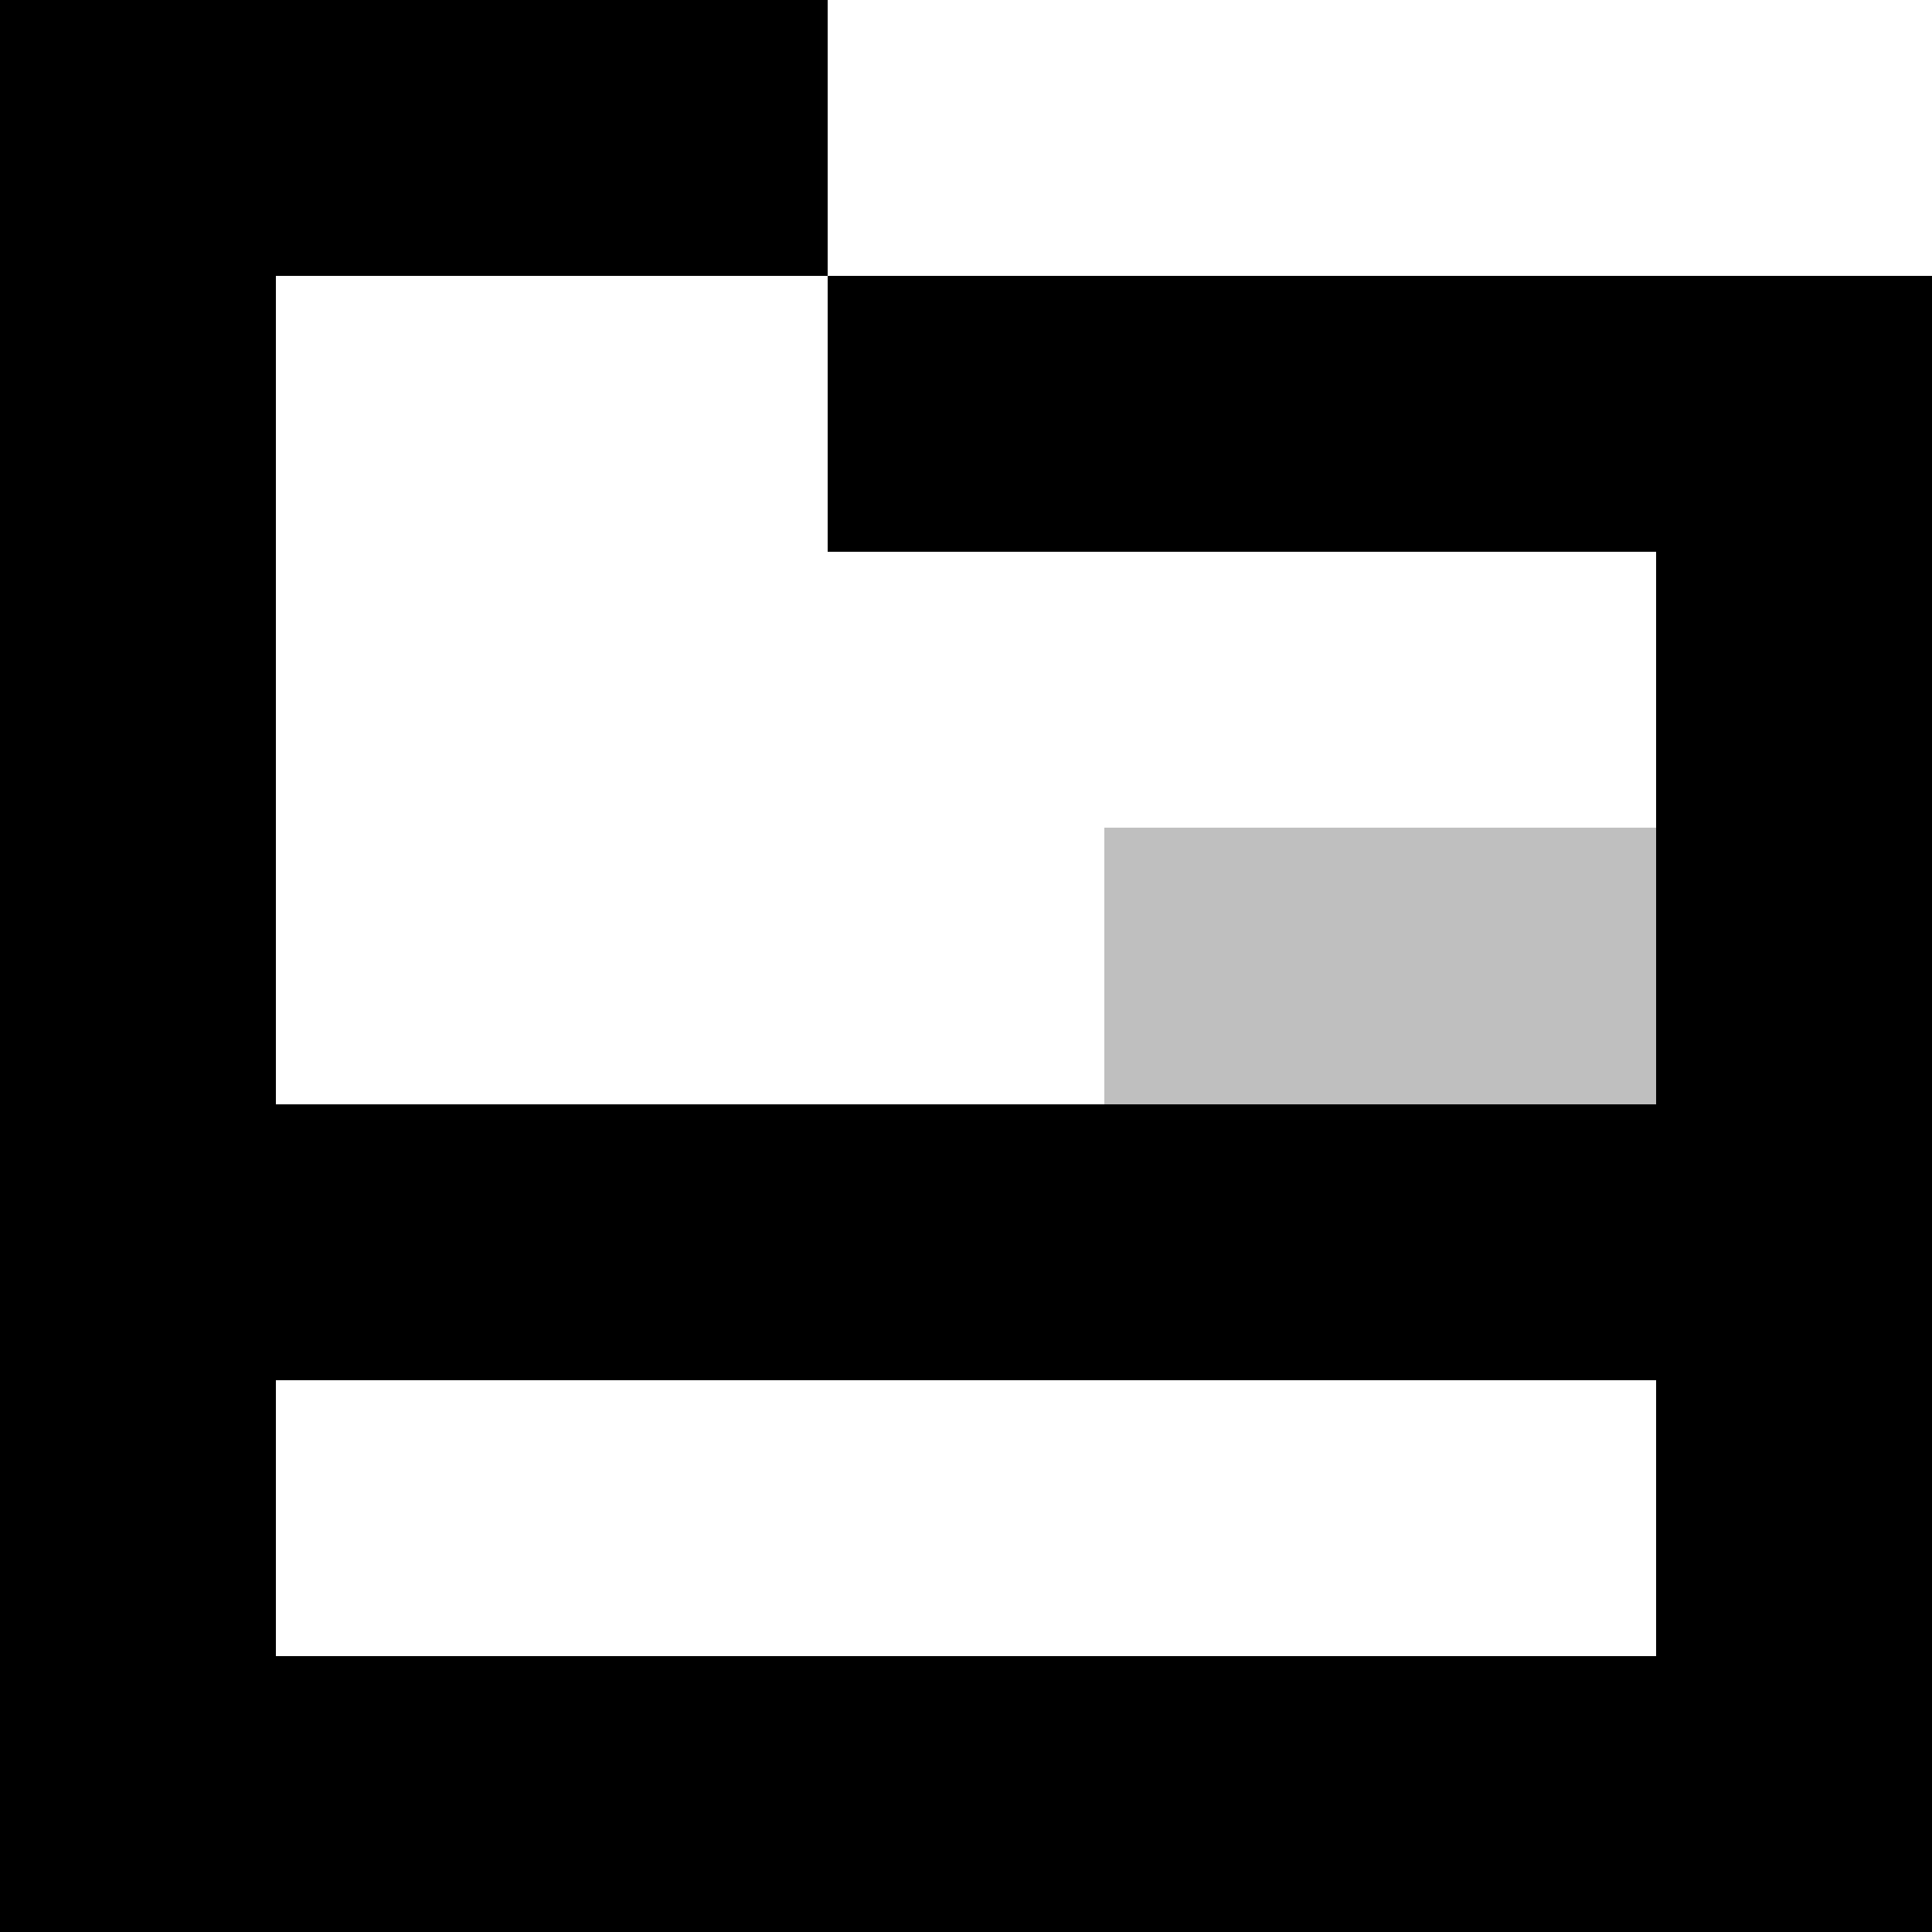
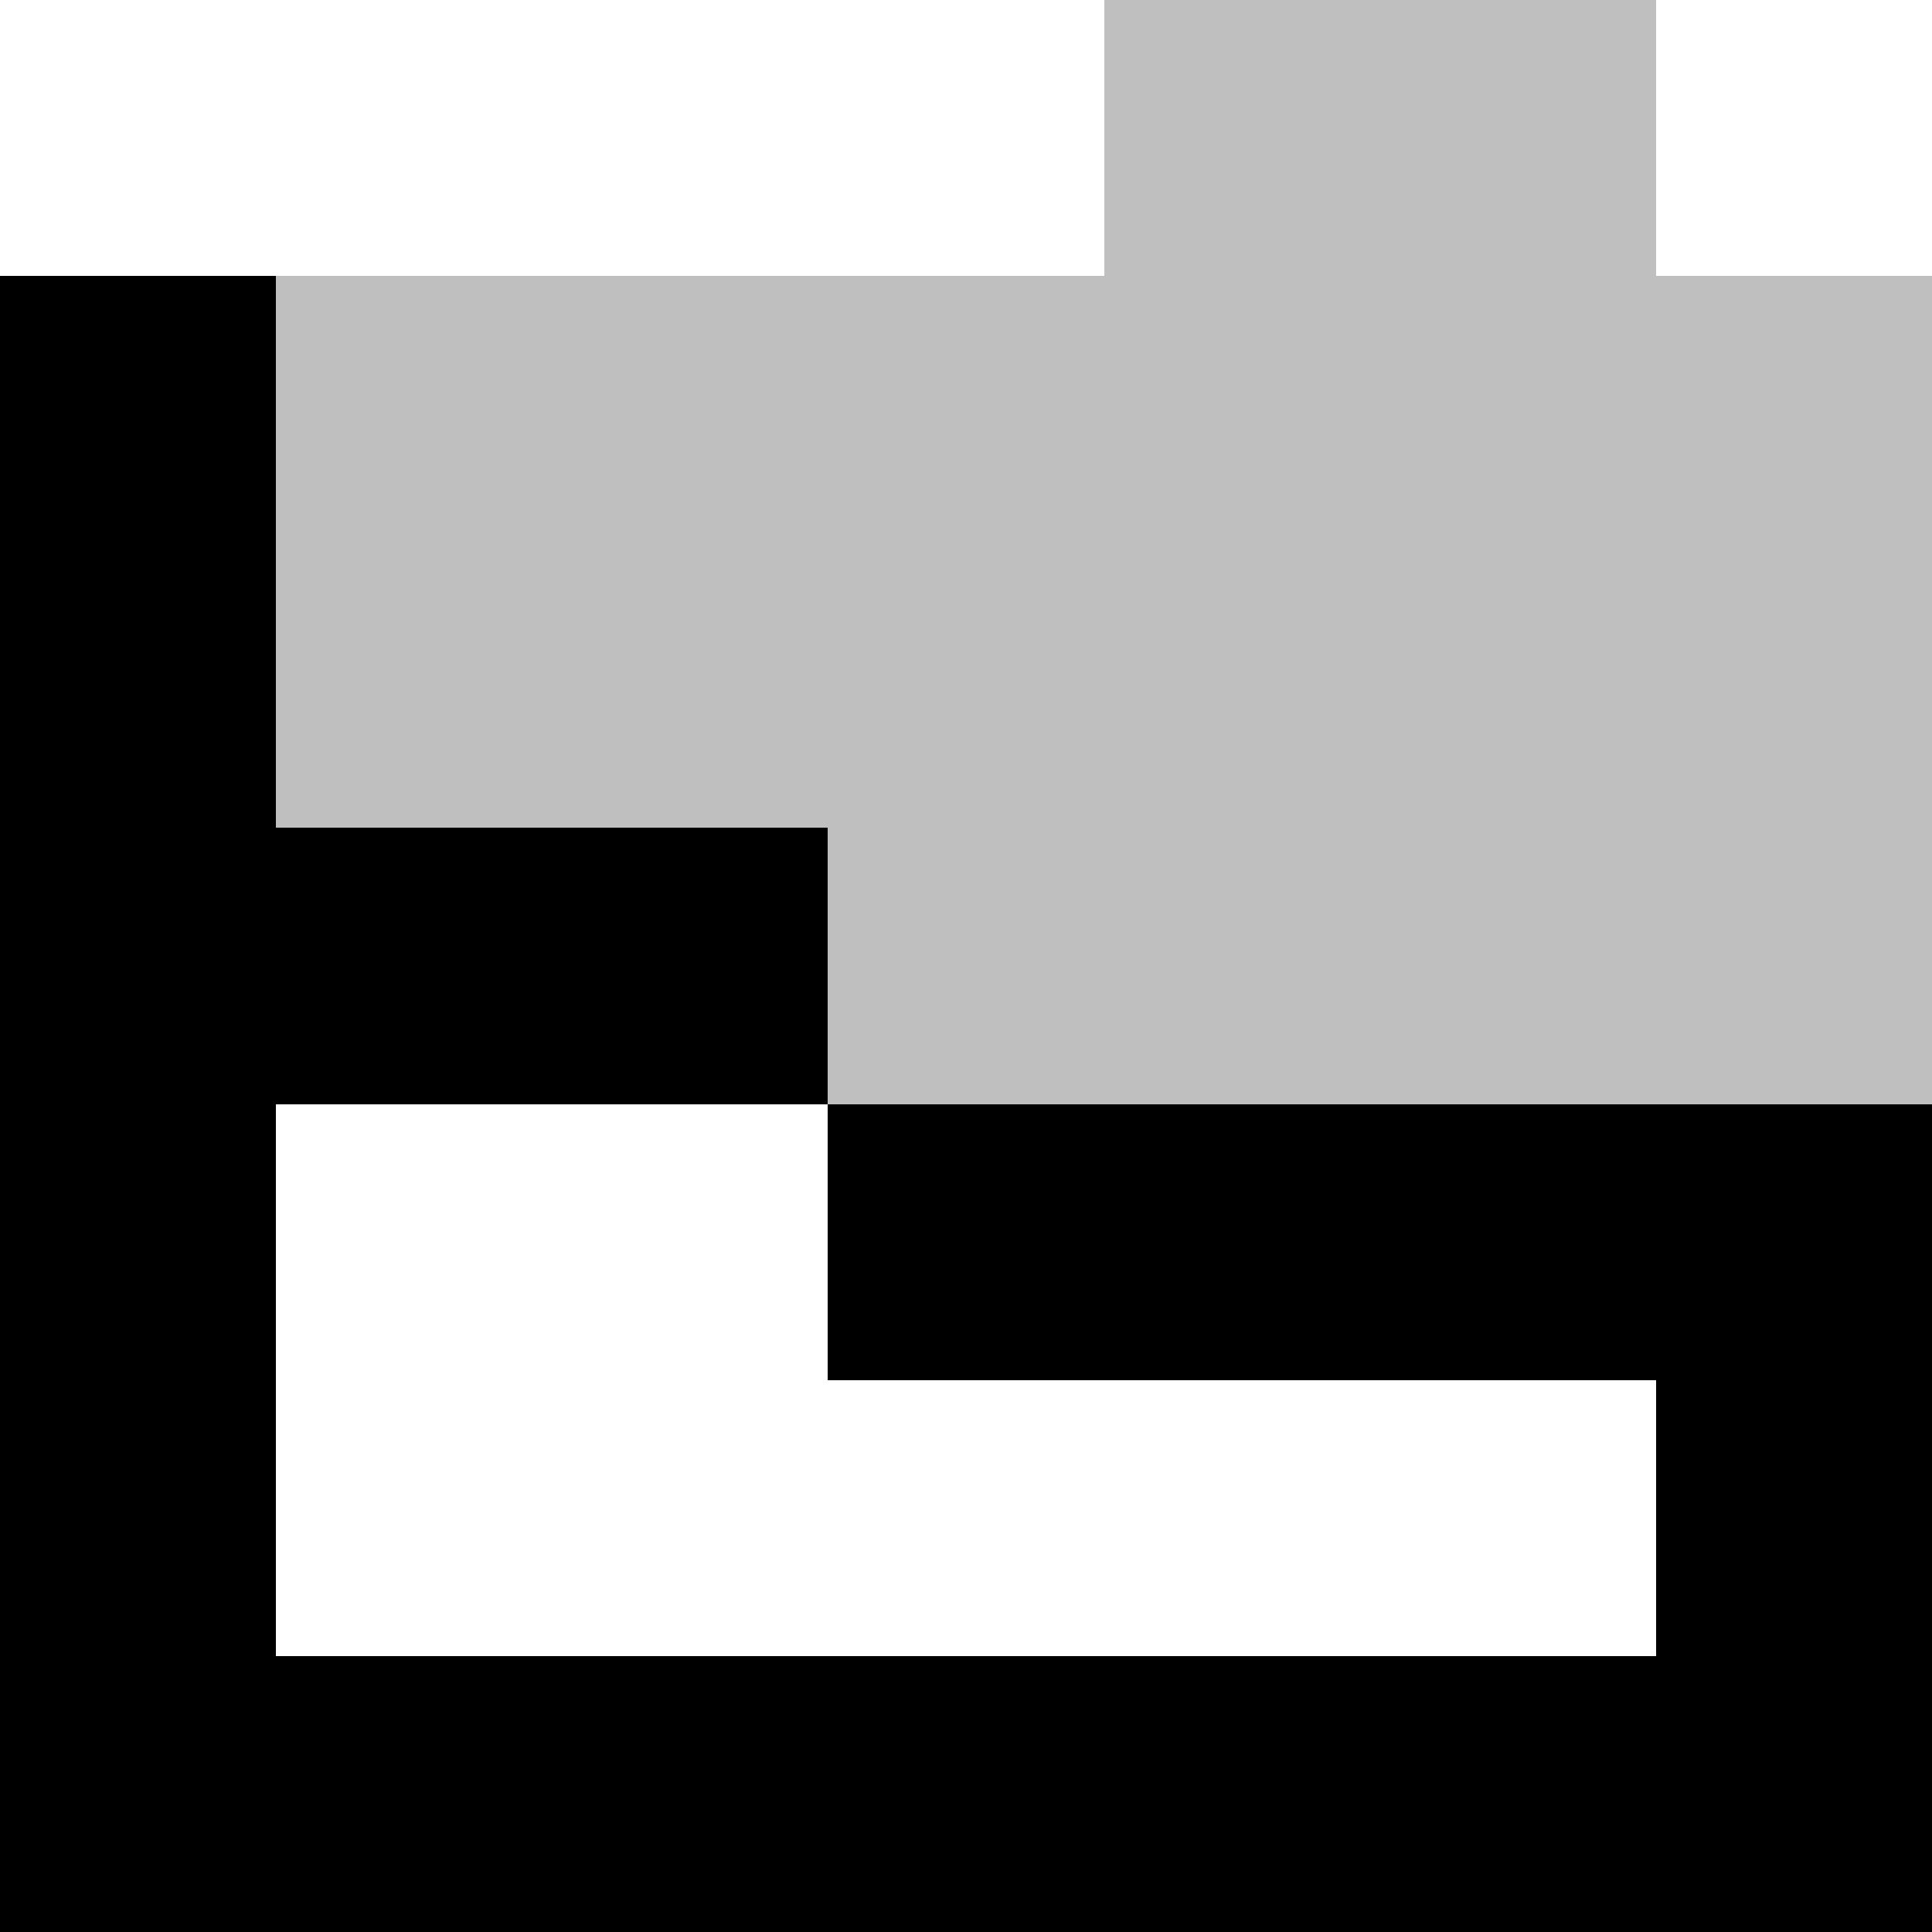
<svg xmlns="http://www.w3.org/2000/svg" width="7" height="7" viewBox="0 0 7 7" fill="currentColor" shape-rendering="crispEdges">
-   <rect x="0" y="0" width="1" height="1" />
-   <rect x="1" y="0" width="1" height="1" />
-   <rect x="2" y="0" width="1" height="1" />
  <rect x="0" y="1" width="1" height="1" />
-   <rect x="3" y="1" width="1" height="1" />
-   <rect x="4" y="1" width="1" height="1" />
-   <rect x="5" y="1" width="1" height="1" />
-   <rect x="6" y="1" width="1" height="1" />
  <rect x="0" y="2" width="1" height="1" />
-   <rect x="6" y="2" width="1" height="1" />
  <rect x="0" y="3" width="1" height="1" />
-   <rect x="6" y="3" width="1" height="1" />
+   <rect x="1" y="3" width="1" height="1" />
+   <rect x="2" y="3" width="1" height="1" />
  <rect x="0" y="4" width="1" height="1" />
-   <rect x="1" y="4" width="1" height="1" />
-   <rect x="2" y="4" width="1" height="1" />
  <rect x="3" y="4" width="1" height="1" />
  <rect x="4" y="4" width="1" height="1" />
  <rect x="5" y="4" width="1" height="1" />
  <rect x="6" y="4" width="1" height="1" />
  <rect x="0" y="5" width="1" height="1" />
  <rect x="6" y="5" width="1" height="1" />
  <rect x="0" y="6" width="1" height="1" />
  <rect x="1" y="6" width="1" height="1" />
  <rect x="2" y="6" width="1" height="1" />
  <rect x="3" y="6" width="1" height="1" />
  <rect x="4" y="6" width="1" height="1" />
  <rect x="5" y="6" width="1" height="1" />
  <rect x="6" y="6" width="1" height="1" />
+   <rect x="4" y="0" width="1" height="1" opacity="0.25" />
+   <rect x="5" y="0" width="1" height="1" opacity="0.25" />
+   <rect x="1" y="1" width="1" height="1" opacity="0.25" />
+   <rect x="2" y="1" width="1" height="1" opacity="0.25" />
+   <rect x="3" y="1" width="1" height="1" opacity="0.25" />
+   <rect x="4" y="1" width="1" height="1" opacity="0.25" />
+   <rect x="5" y="1" width="1" height="1" opacity="0.25" />
+   <rect x="6" y="1" width="1" height="1" opacity="0.25" />
+   <rect x="1" y="2" width="1" height="1" opacity="0.25" />
+   <rect x="2" y="2" width="1" height="1" opacity="0.25" />
+   <rect x="3" y="2" width="1" height="1" opacity="0.25" />
+   <rect x="4" y="2" width="1" height="1" opacity="0.25" />
+   <rect x="5" y="2" width="1" height="1" opacity="0.25" />
+   <rect x="6" y="2" width="1" height="1" opacity="0.25" />
+   <rect x="3" y="3" width="1" height="1" opacity="0.25" />
  <rect x="4" y="3" width="1" height="1" opacity="0.25" />
  <rect x="5" y="3" width="1" height="1" opacity="0.25" />
+   <rect x="6" y="3" width="1" height="1" opacity="0.25" />
</svg>
